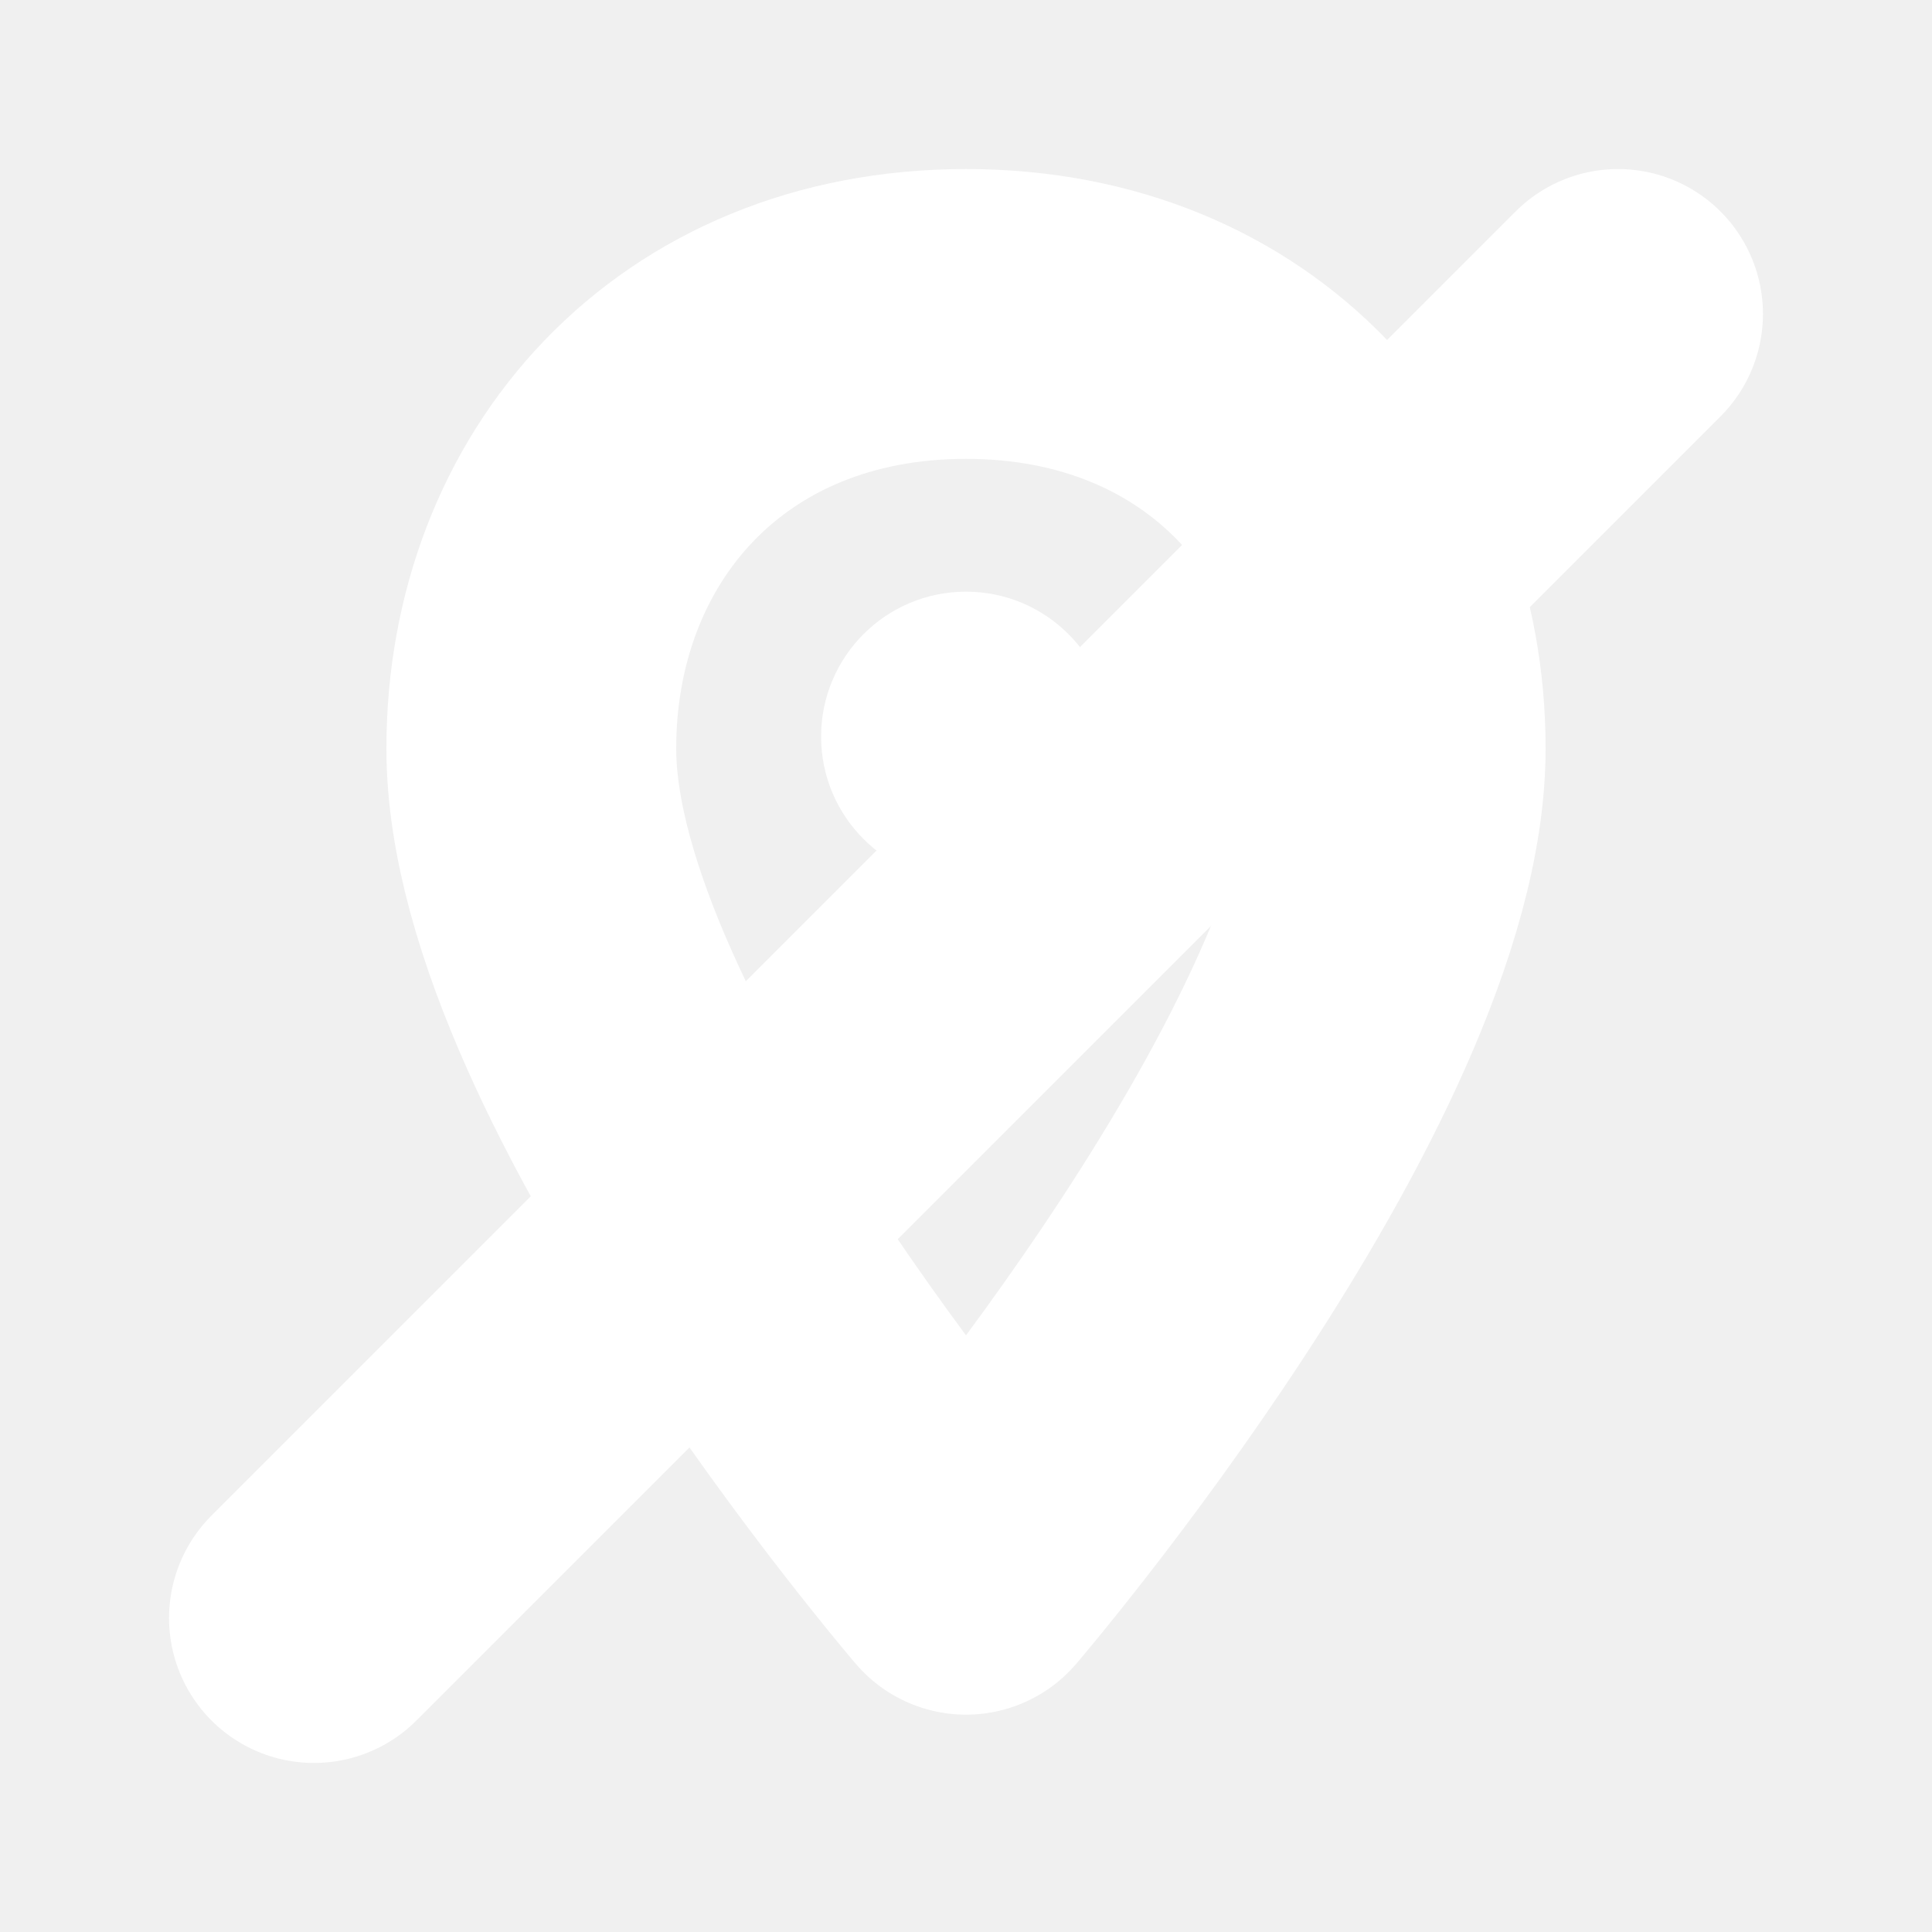
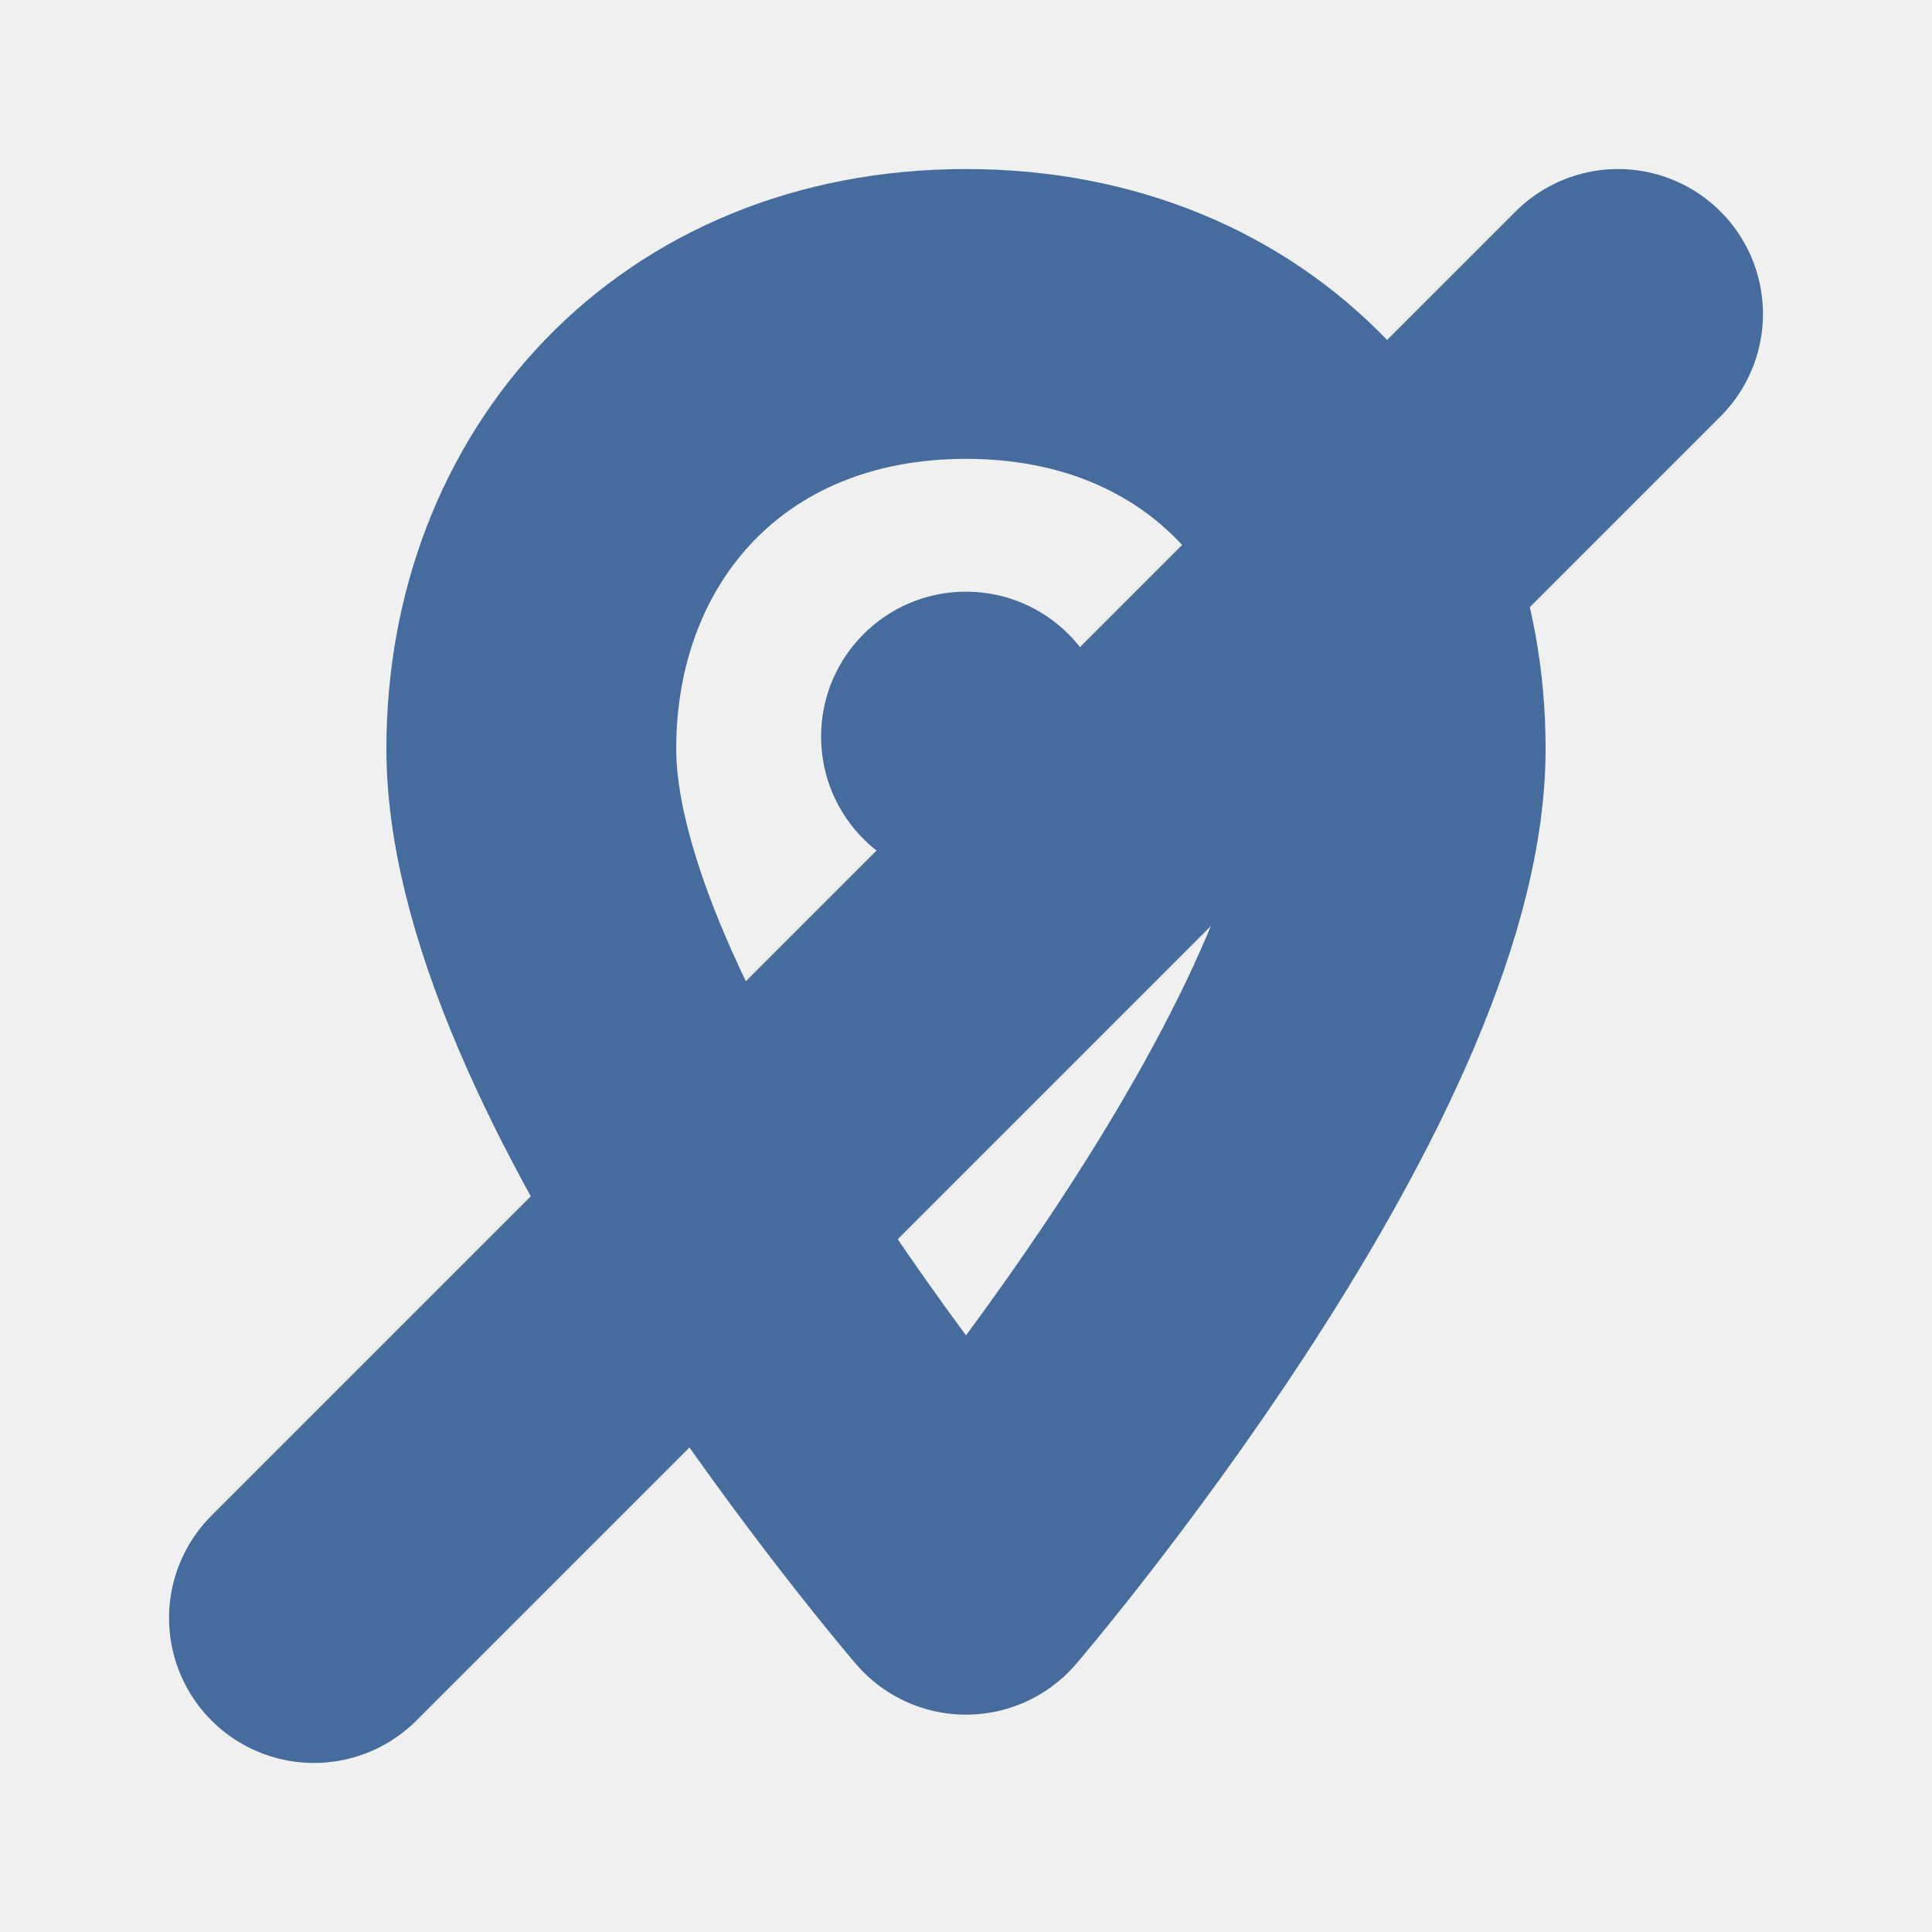
<svg xmlns="http://www.w3.org/2000/svg" width="16" height="16" viewBox="0 0 16 16">
-   <g fill="none" stroke="#ffffff" stroke-width="2.4" stroke-linecap="round" stroke-linejoin="round">
+   <g fill="none" stroke="#456c9d" stroke-width="2.4" stroke-linecap="round" stroke-linejoin="round">
    <path d="M8 2.6 C10.2 2.6 11.6 4.2 11.6 6.2 C11.6 8.8 8 13.0 8 13.0 C8 13.0 4.4 8.8 4.4 6.2 C4.4 4.2 5.8 2.6 8 2.6 Z" />
-     <circle cx="8" cy="6.1" r="1.2" fill="#ffffff" stroke="none" />
+     <circle cx="8" cy="6.1" r="1.2" fill="#456c9d" stroke="none" />
    <path d="M2.6 13.4 L13.4 2.6" />
  </g>
</svg>
